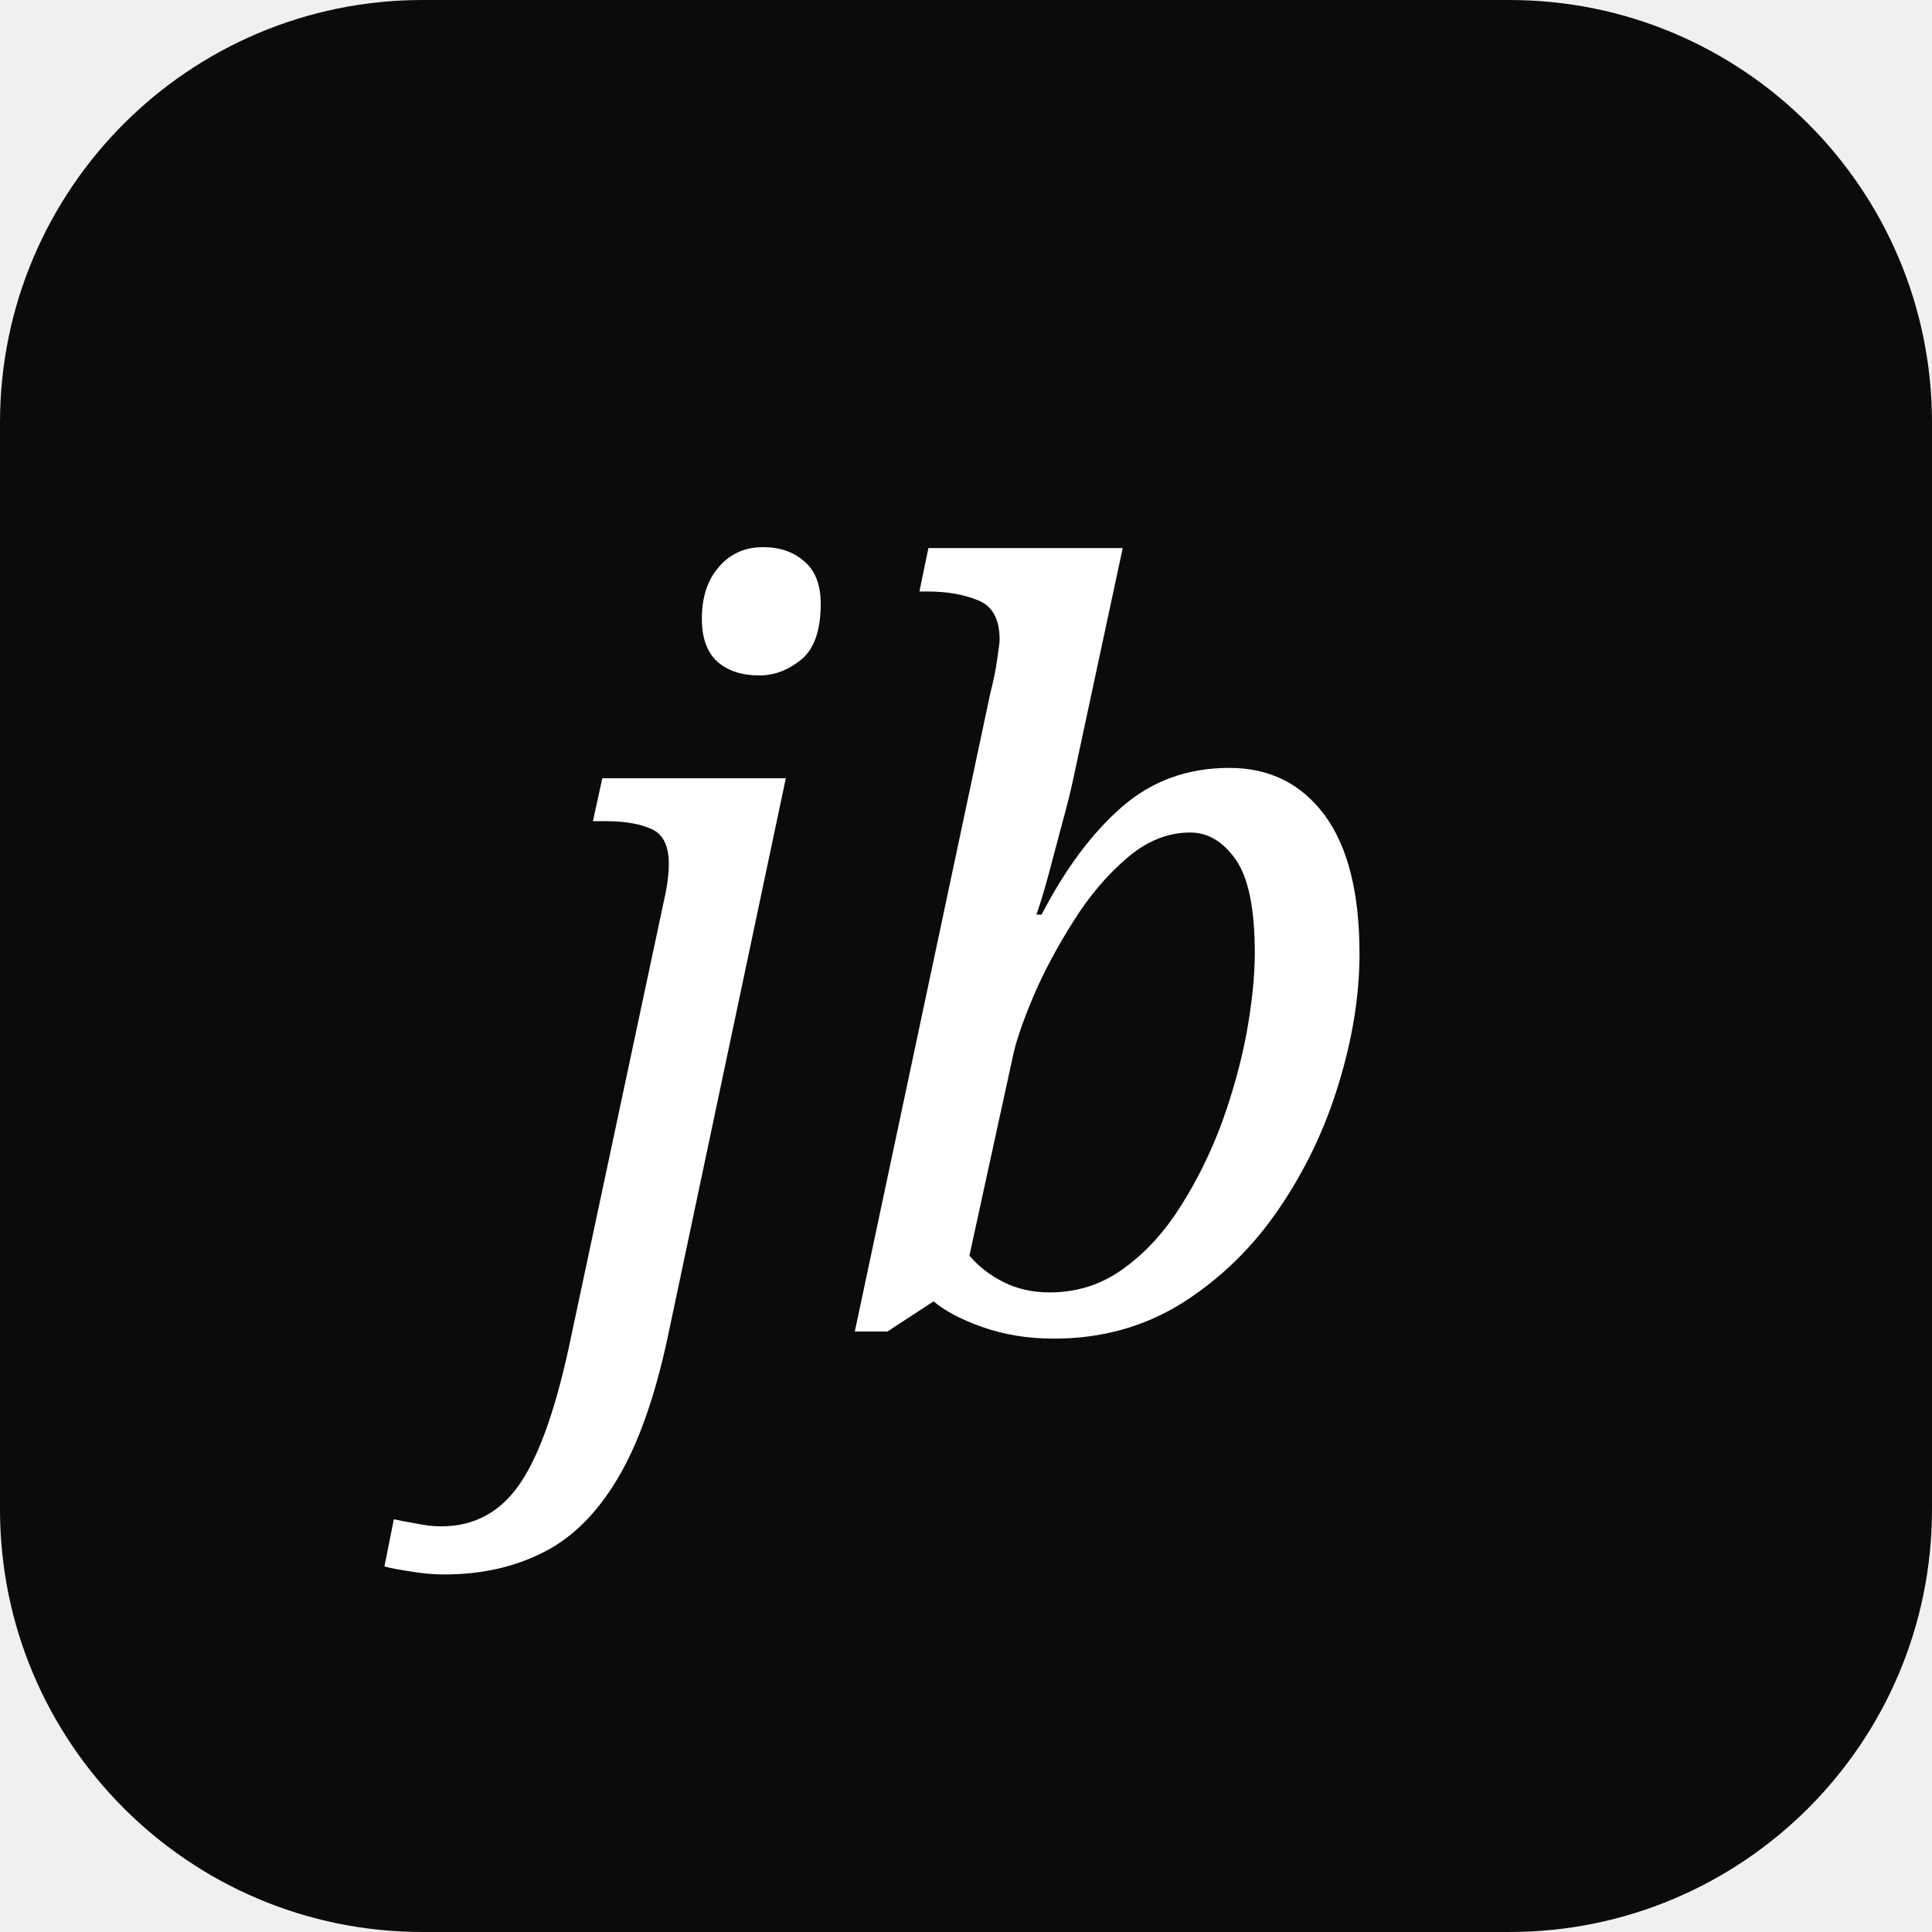
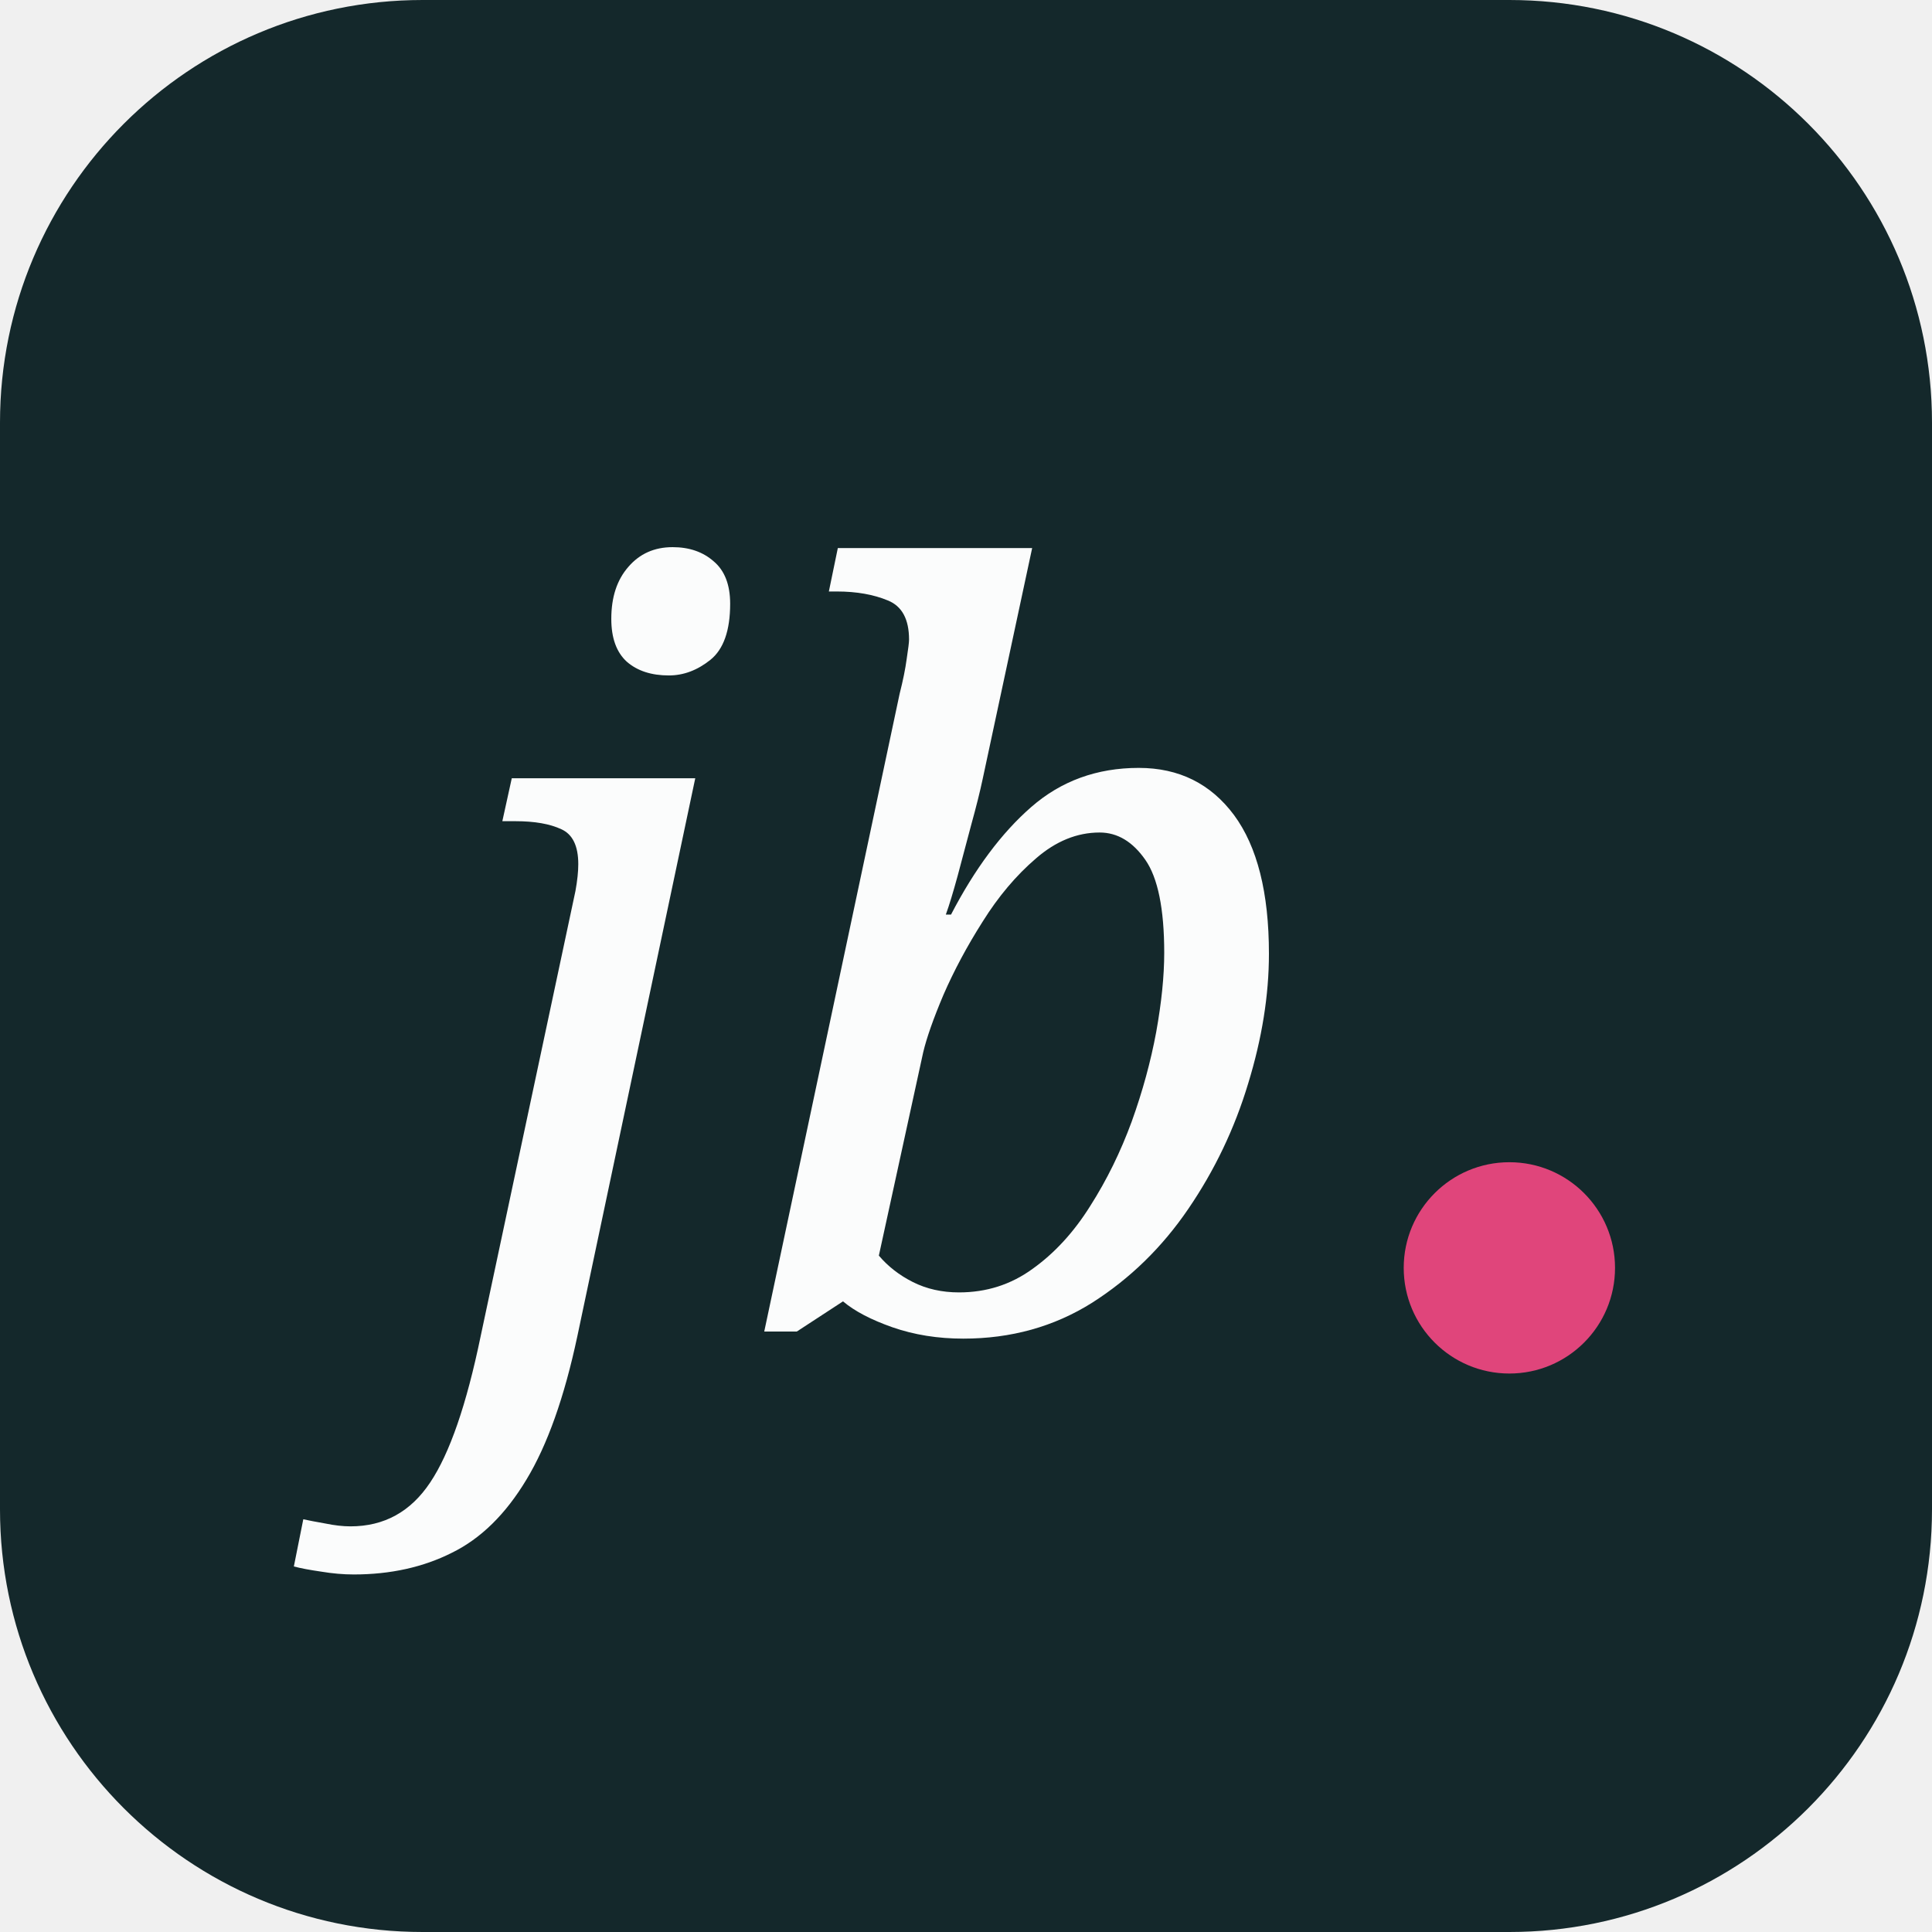
<svg xmlns="http://www.w3.org/2000/svg" viewBox="0 0 64 64">
-   <rect width="64" height="64" rx="14" fill="#0b0b0b" />
-   <text x="32" y="44" font-family="Georgia, 'EB Garamond', serif" font-size="34" font-style="italic" text-anchor="middle" fill="#ffffff">jb</text>
+   <rect width="64" height="64" rx="14" fill="#14282B" />
+   <text x="29" y="44" font-family="'EB Garamond', Georgia, serif" font-size="34" font-style="italic" text-anchor="middle" fill="#FBFCFC">jb</text>
+   <circle cx="50" cy="42" r="3.5" fill="#E0457B" />
</svg>
